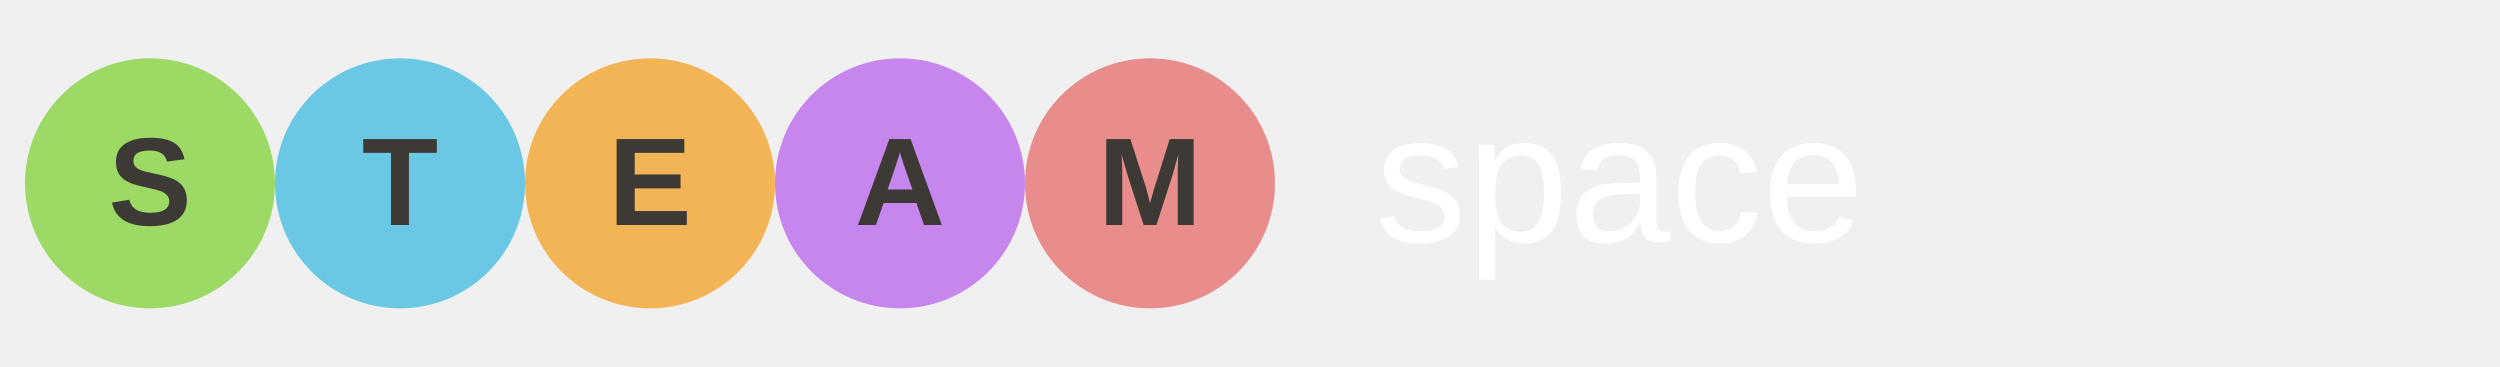
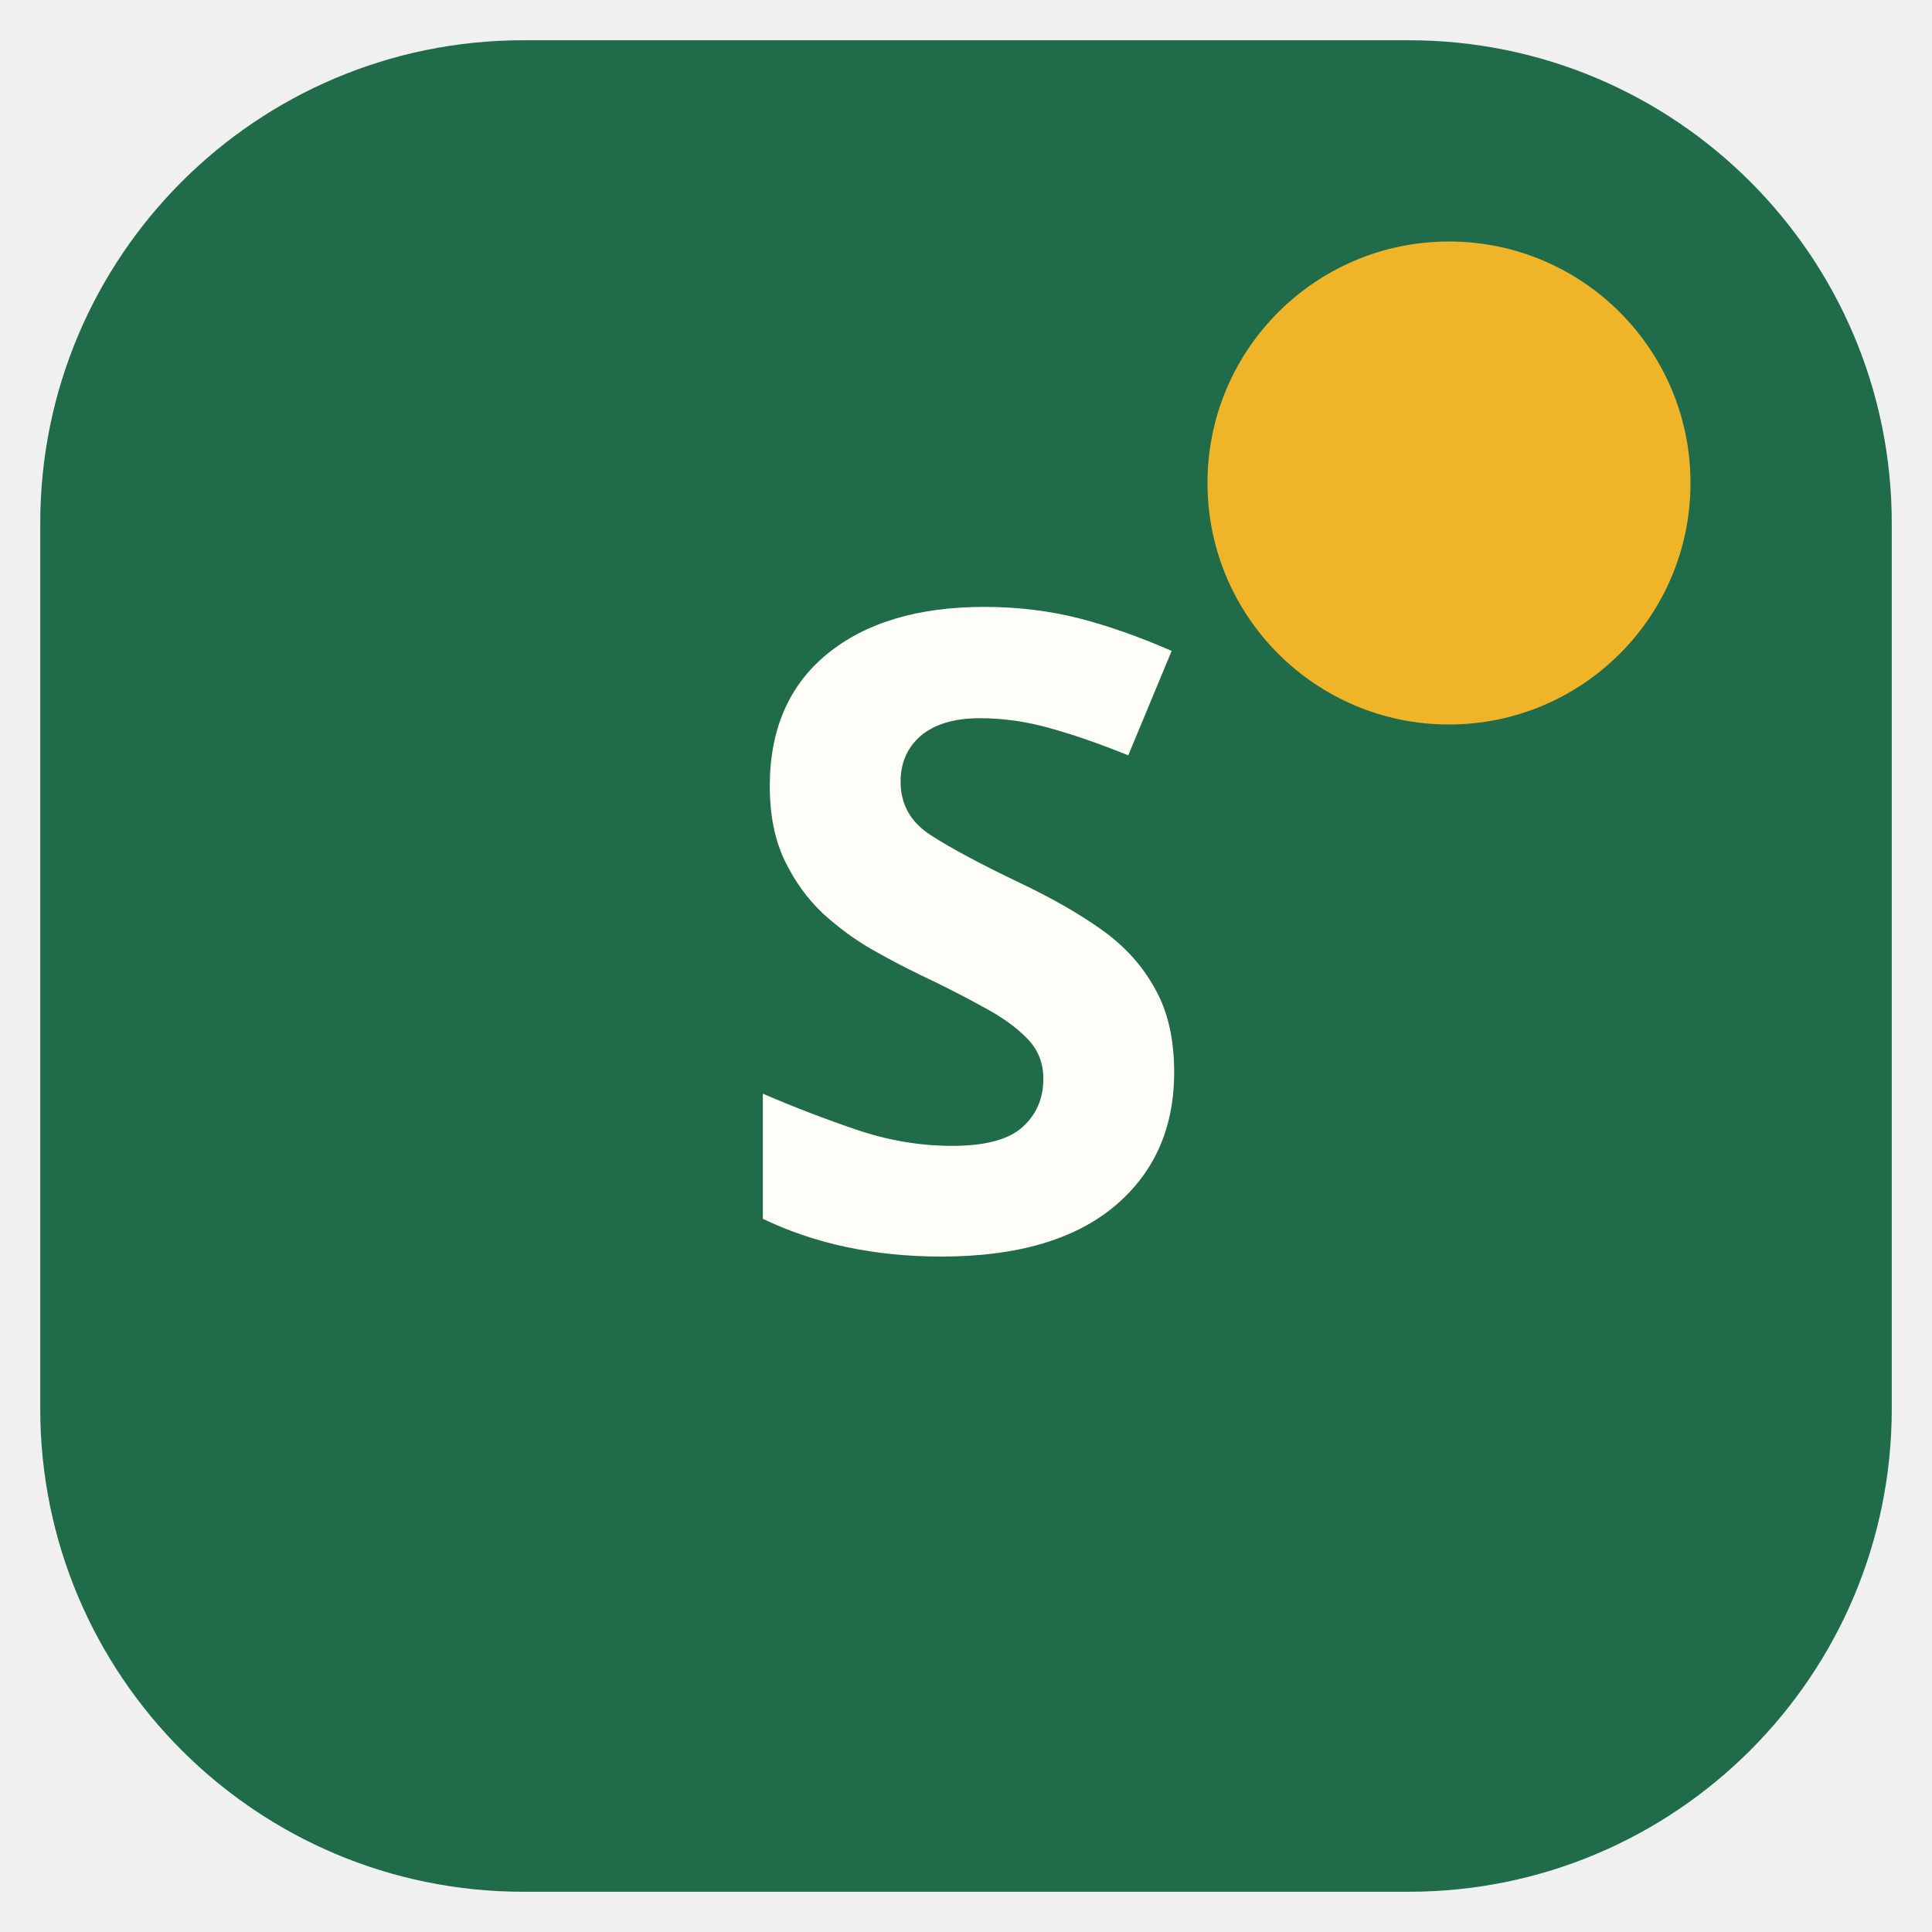
- <svg xmlns="http://www.w3.org/2000/svg" viewBox="0 0 300 44" role="img" aria-label="STEAM space">
-   <style>
-     text { font-family: 'Trebuchet MS', 'Helvetica Neue', Arial, sans-serif; }
-     .circle { font-size: 15px; font-weight: 700; }
-     .wordmark { font-size: 22px; font-weight: 700; }
-     .wordmark-light { font-size: 22px; font-weight: 400; }
-   </style>
-   <circle cx="18" cy="22" r="15" fill="#9CDA65" />
-   <text x="18" y="27" text-anchor="middle" class="circle" fill="#3D3A36">S</text>
-   <circle cx="48" cy="22" r="15" fill="#6AC8E4" />
-   <text x="48" y="27" text-anchor="middle" class="circle" fill="#3D3A36">T</text>
-   <circle cx="78" cy="22" r="15" fill="#F3B456" />
-   <text x="78" y="27" text-anchor="middle" class="circle" fill="#3D3A36">E</text>
-   <circle cx="108" cy="22" r="15" fill="#C786ED" />
-   <text x="108" y="27" text-anchor="middle" class="circle" fill="#3D3A36">A</text>
-   <circle cx="138" cy="22" r="15" fill="#E88C8C" />
-   <text x="138" y="27" text-anchor="middle" class="circle" fill="#3D3A36">M</text>
-   <text x="165" y="29" class="wordmark-light" fill="#FFFFFF">space</text>
+ <svg xmlns="http://www.w3.org/2000/svg" viewBox="0 0 48 48" role="img" aria-label="STEAMSPACE">
+   <rect x="1" y="1" width="46" height="46" rx="12" fill="#1f6b4a" />
+   <circle cx="36" cy="12" r="6" fill="#f0b429" />
+   <text x="24" y="31" text-anchor="middle" font-family="Fredoka, Trebuchet MS, sans-serif" font-size="22" font-weight="600" fill="#fffdf8">S</text>
</svg>
